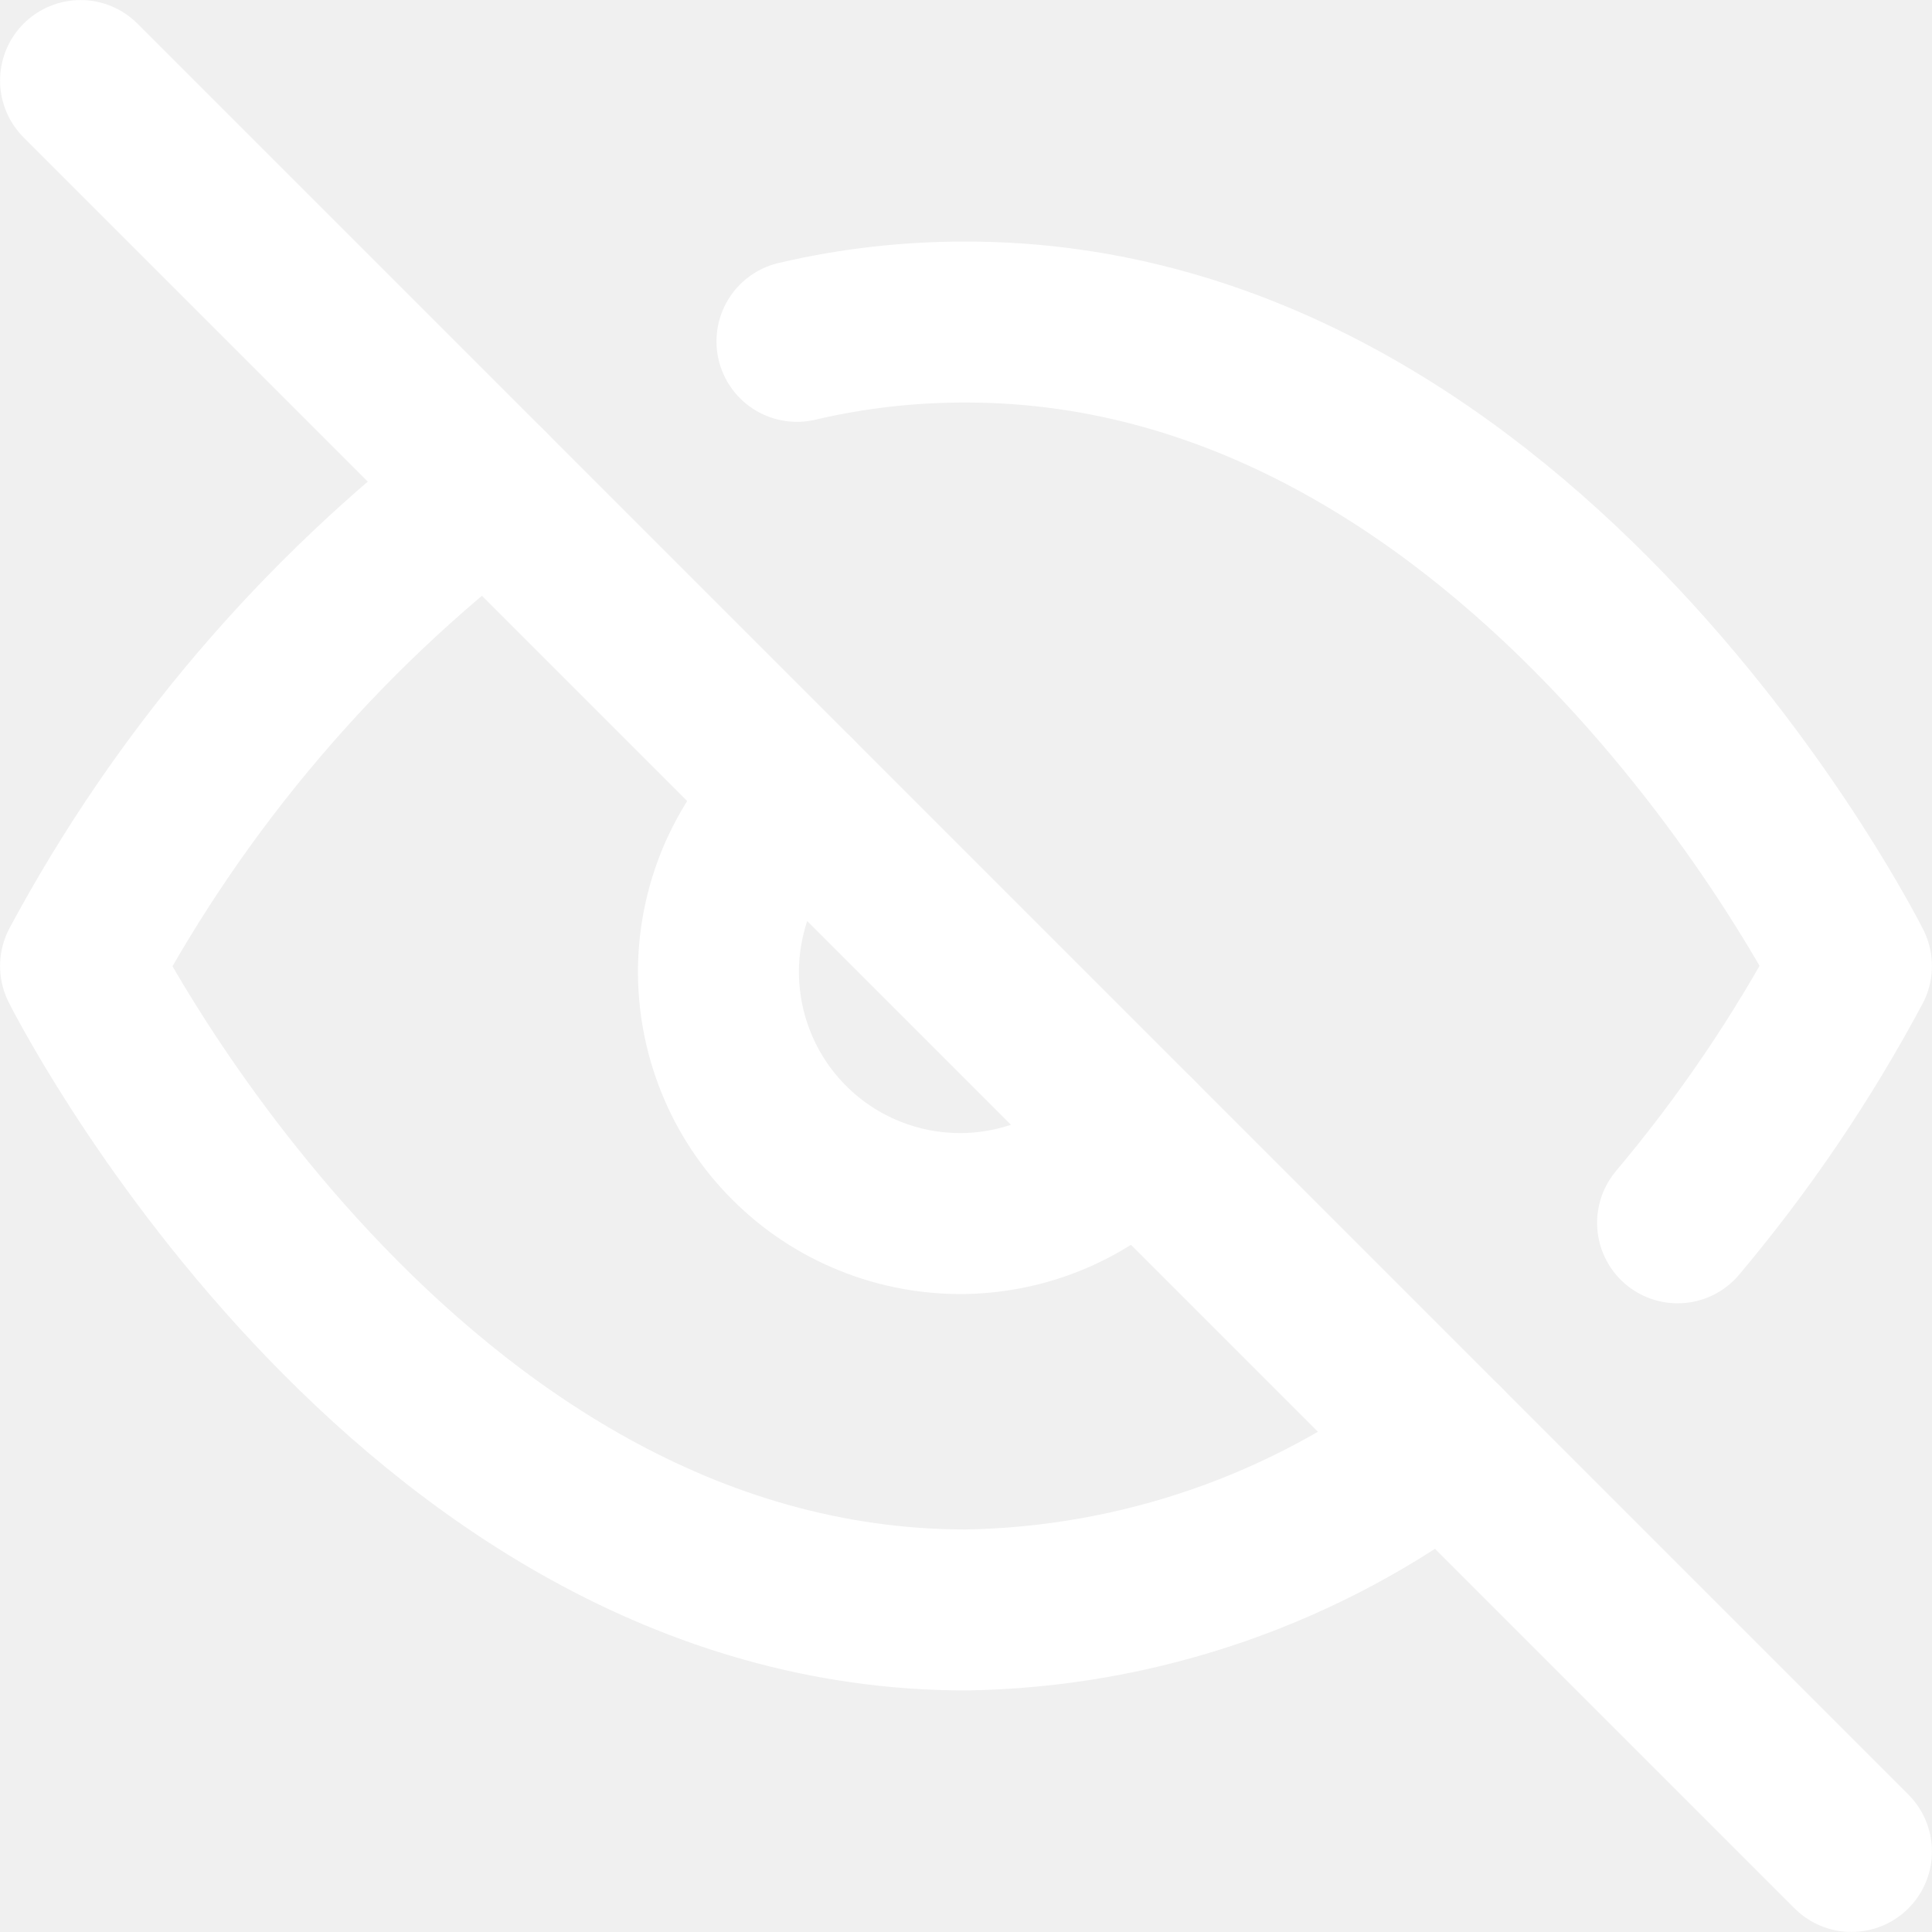
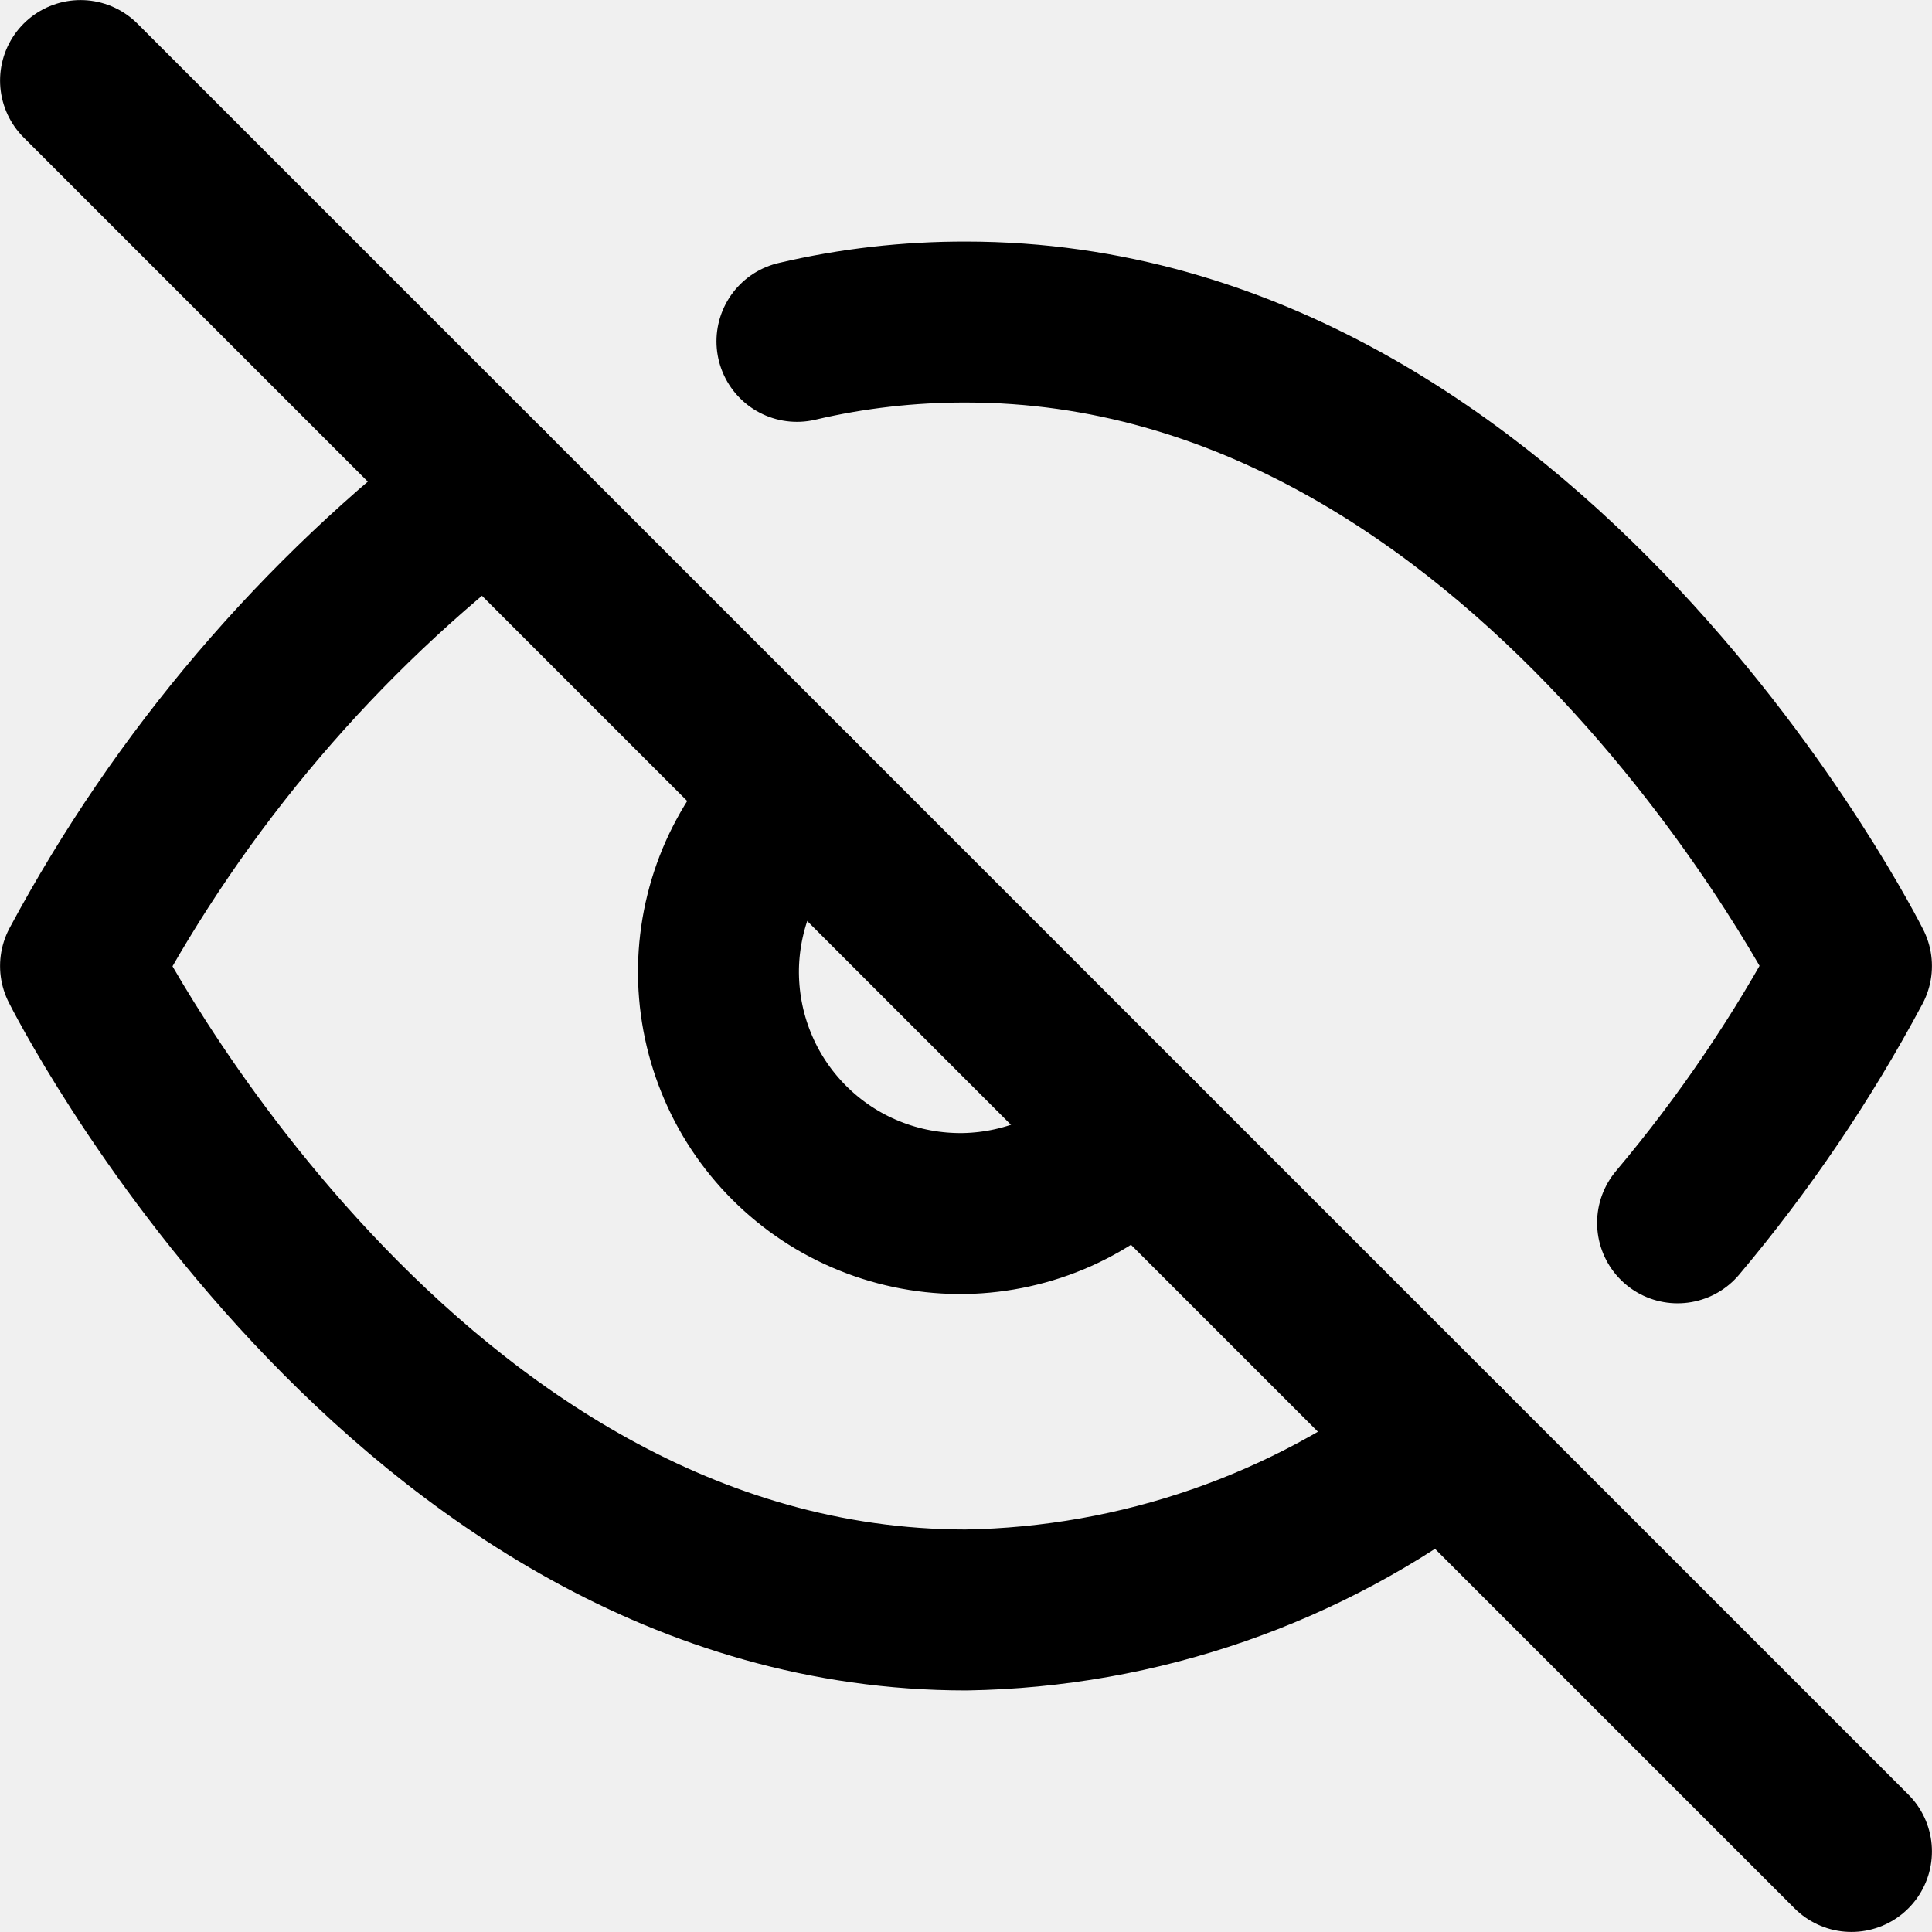
<svg xmlns="http://www.w3.org/2000/svg" width="16" height="16" viewBox="0 0 16 16" fill="none">
  <g clip-path="url(#clip0_871_2553)">
-     <path d="M11.96 11.96C10.82 12.829 9.433 13.31 8 13.333C3.333 13.333 0.667 8 0.667 8C1.496 6.455 2.646 5.104 4.04 4.04M6.6 2.827C7.059 2.719 7.529 2.666 8 2.667C12.667 2.667 15.333 8 15.333 8C14.929 8.757 14.446 9.47 13.893 10.127M9.413 9.413C9.23 9.61 9.009 9.767 8.764 9.877C8.519 9.986 8.254 10.045 7.985 10.05C7.717 10.054 7.45 10.005 7.201 9.904C6.952 9.804 6.726 9.654 6.536 9.464C6.346 9.274 6.196 9.048 6.096 8.799C5.995 8.55 5.946 8.283 5.95 8.015C5.955 7.746 6.014 7.481 6.123 7.236C6.233 6.991 6.39 6.77 6.587 6.587" stroke="white" stroke-width="1.333" stroke-linecap="round" stroke-linejoin="round" />
-     <path d="M0.667 0.667L15.333 15.333" stroke="white" stroke-width="1.333" stroke-linecap="round" stroke-linejoin="round" />
+     <path d="M11.96 11.96C10.82 12.829 9.433 13.31 8 13.333C3.333 13.333 0.667 8 0.667 8C1.496 6.455 2.646 5.104 4.04 4.04M6.6 2.827C7.059 2.719 7.529 2.666 8 2.667C12.667 2.667 15.333 8 15.333 8C14.929 8.757 14.446 9.47 13.893 10.127M9.413 9.413C9.23 9.61 9.009 9.767 8.764 9.877C8.519 9.986 8.254 10.045 7.985 10.05C7.717 10.054 7.45 10.005 7.201 9.904C6.952 9.804 6.726 9.654 6.536 9.464C6.346 9.274 6.196 9.048 6.096 8.799C5.995 8.55 5.946 8.283 5.95 8.015C5.955 7.746 6.014 7.481 6.123 7.236C6.233 6.991 6.39 6.77 6.587 6.587" stroke="currentColor" stroke-width="1.333" stroke-linecap="round" stroke-linejoin="round" />
+     <path d="M0.667 0.667L15.333 15.333" stroke="currentColor" stroke-width="1.333" stroke-linecap="round" stroke-linejoin="round" />
  </g>
  <defs>
    <clipPath id="clip0_871_2553">
      <rect width="16" height="16" fill="white" />
    </clipPath>
  </defs>
</svg>
